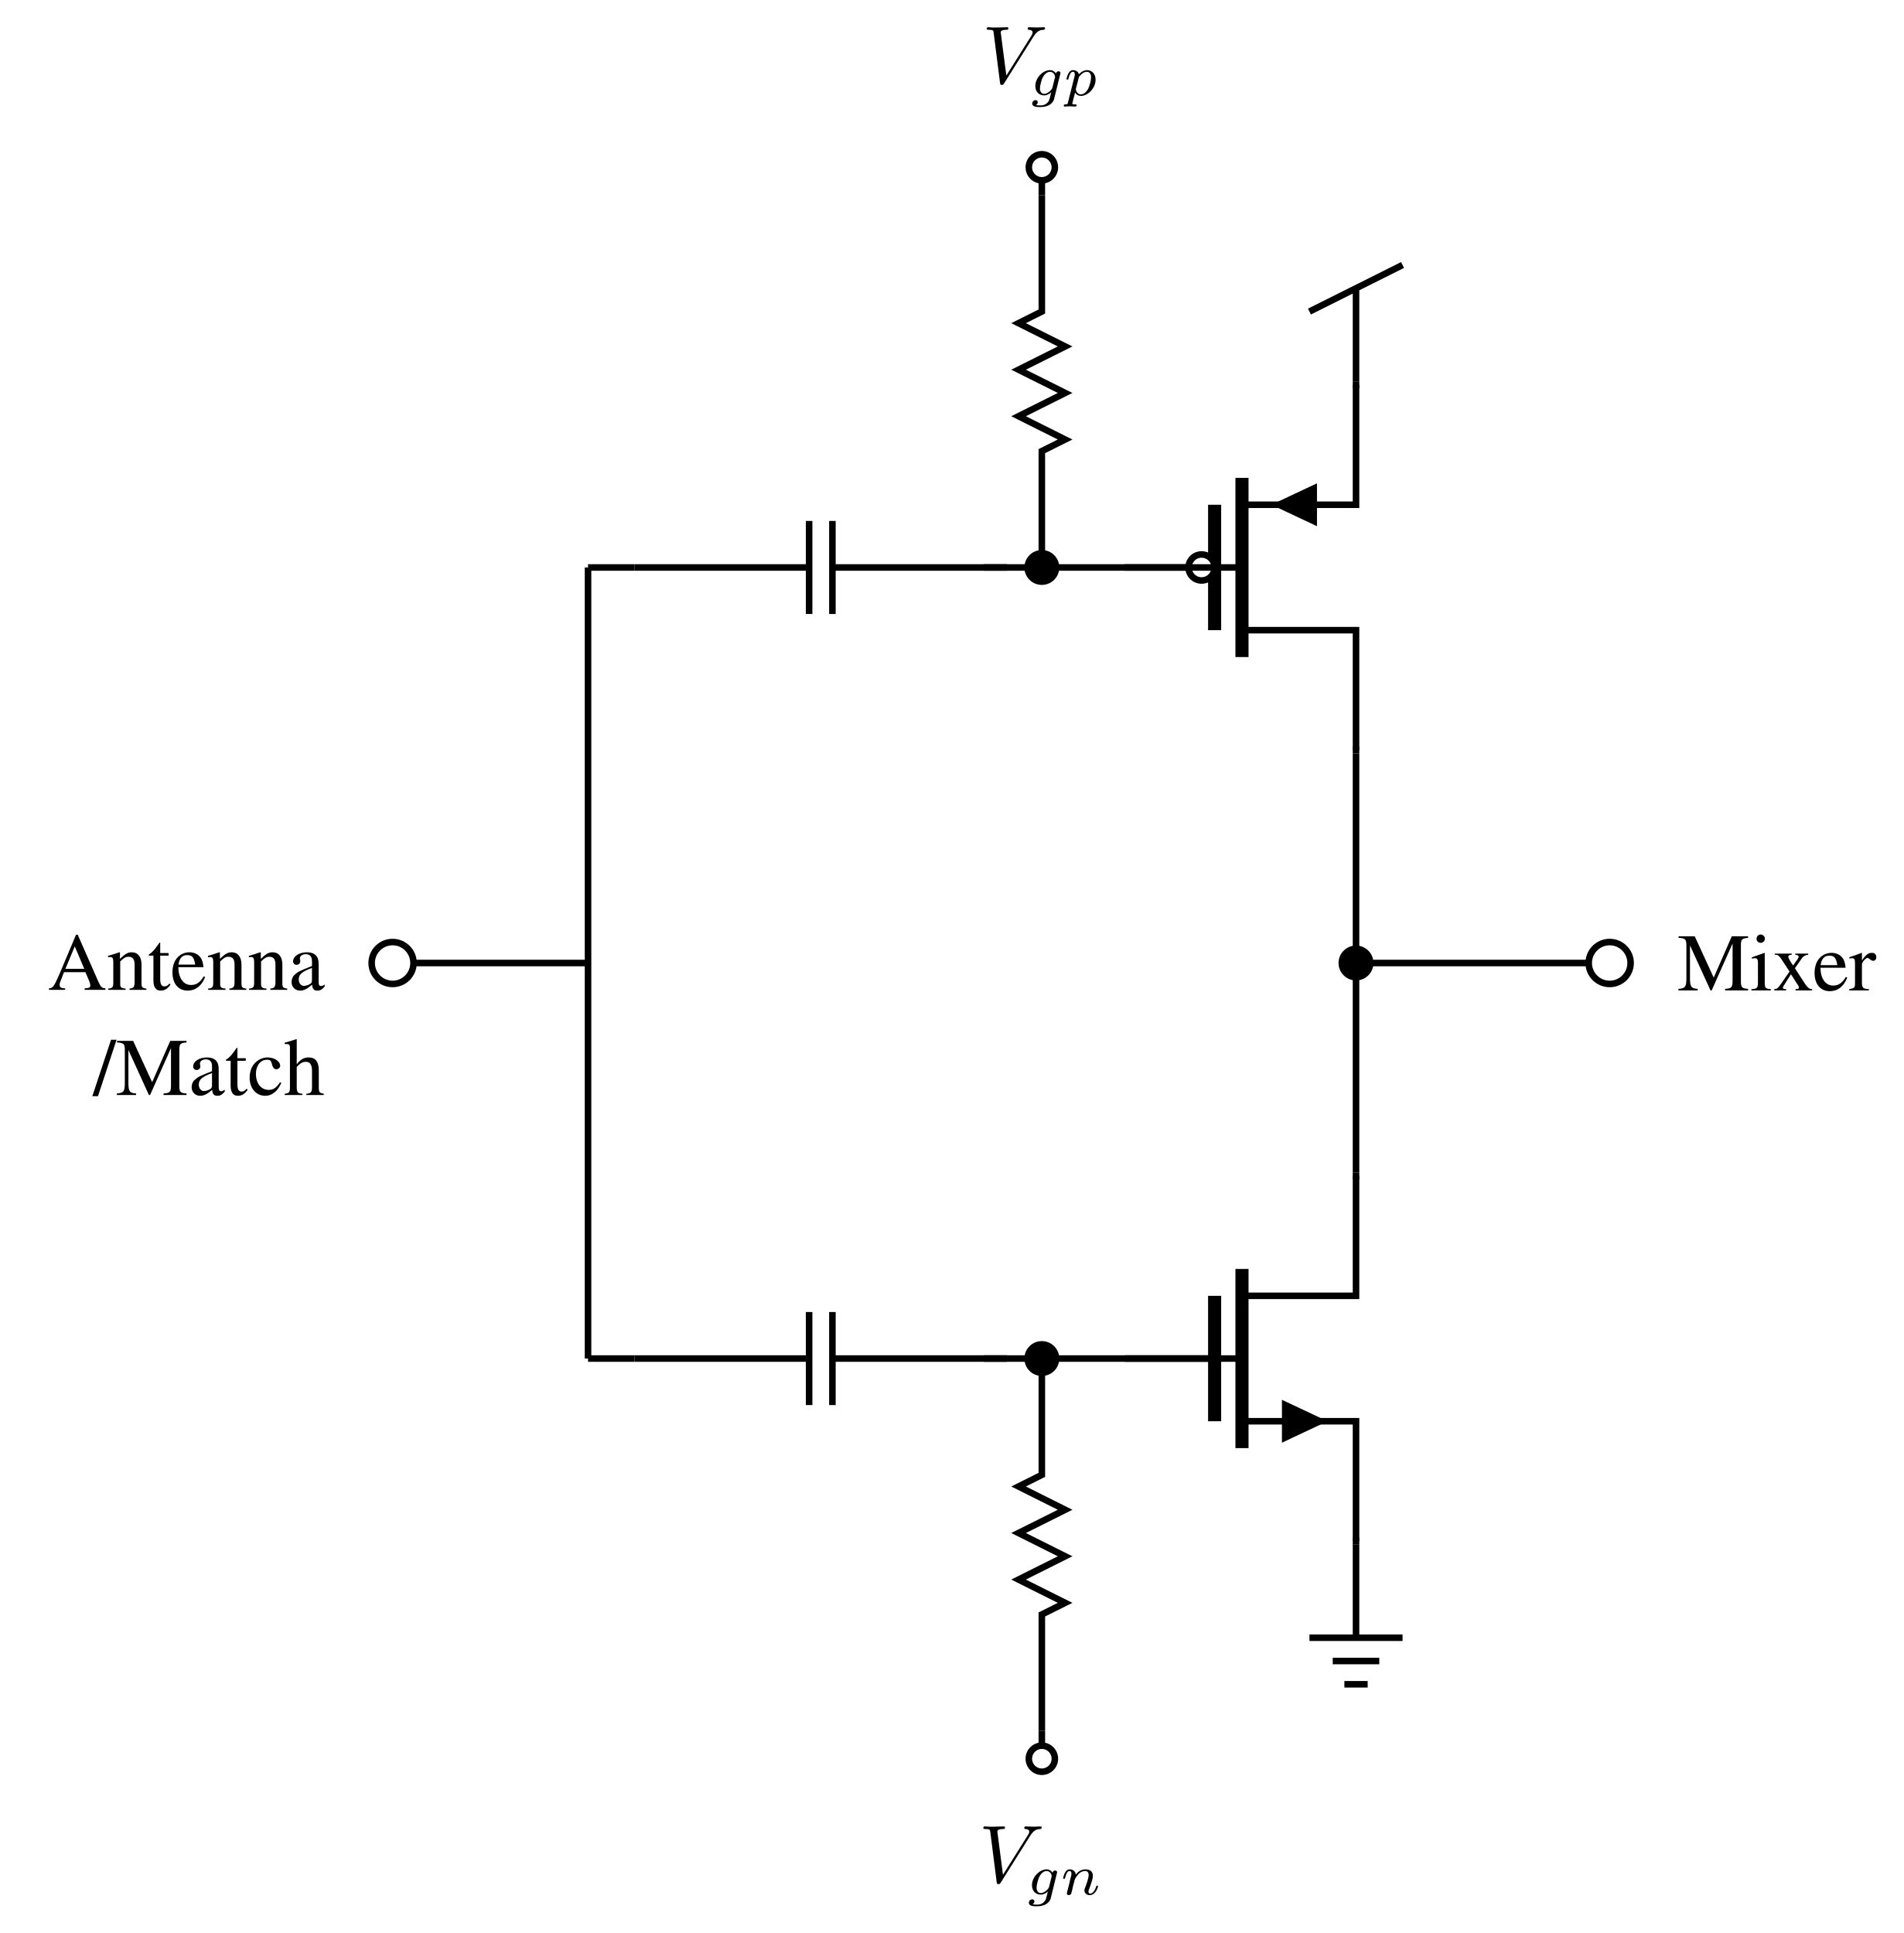
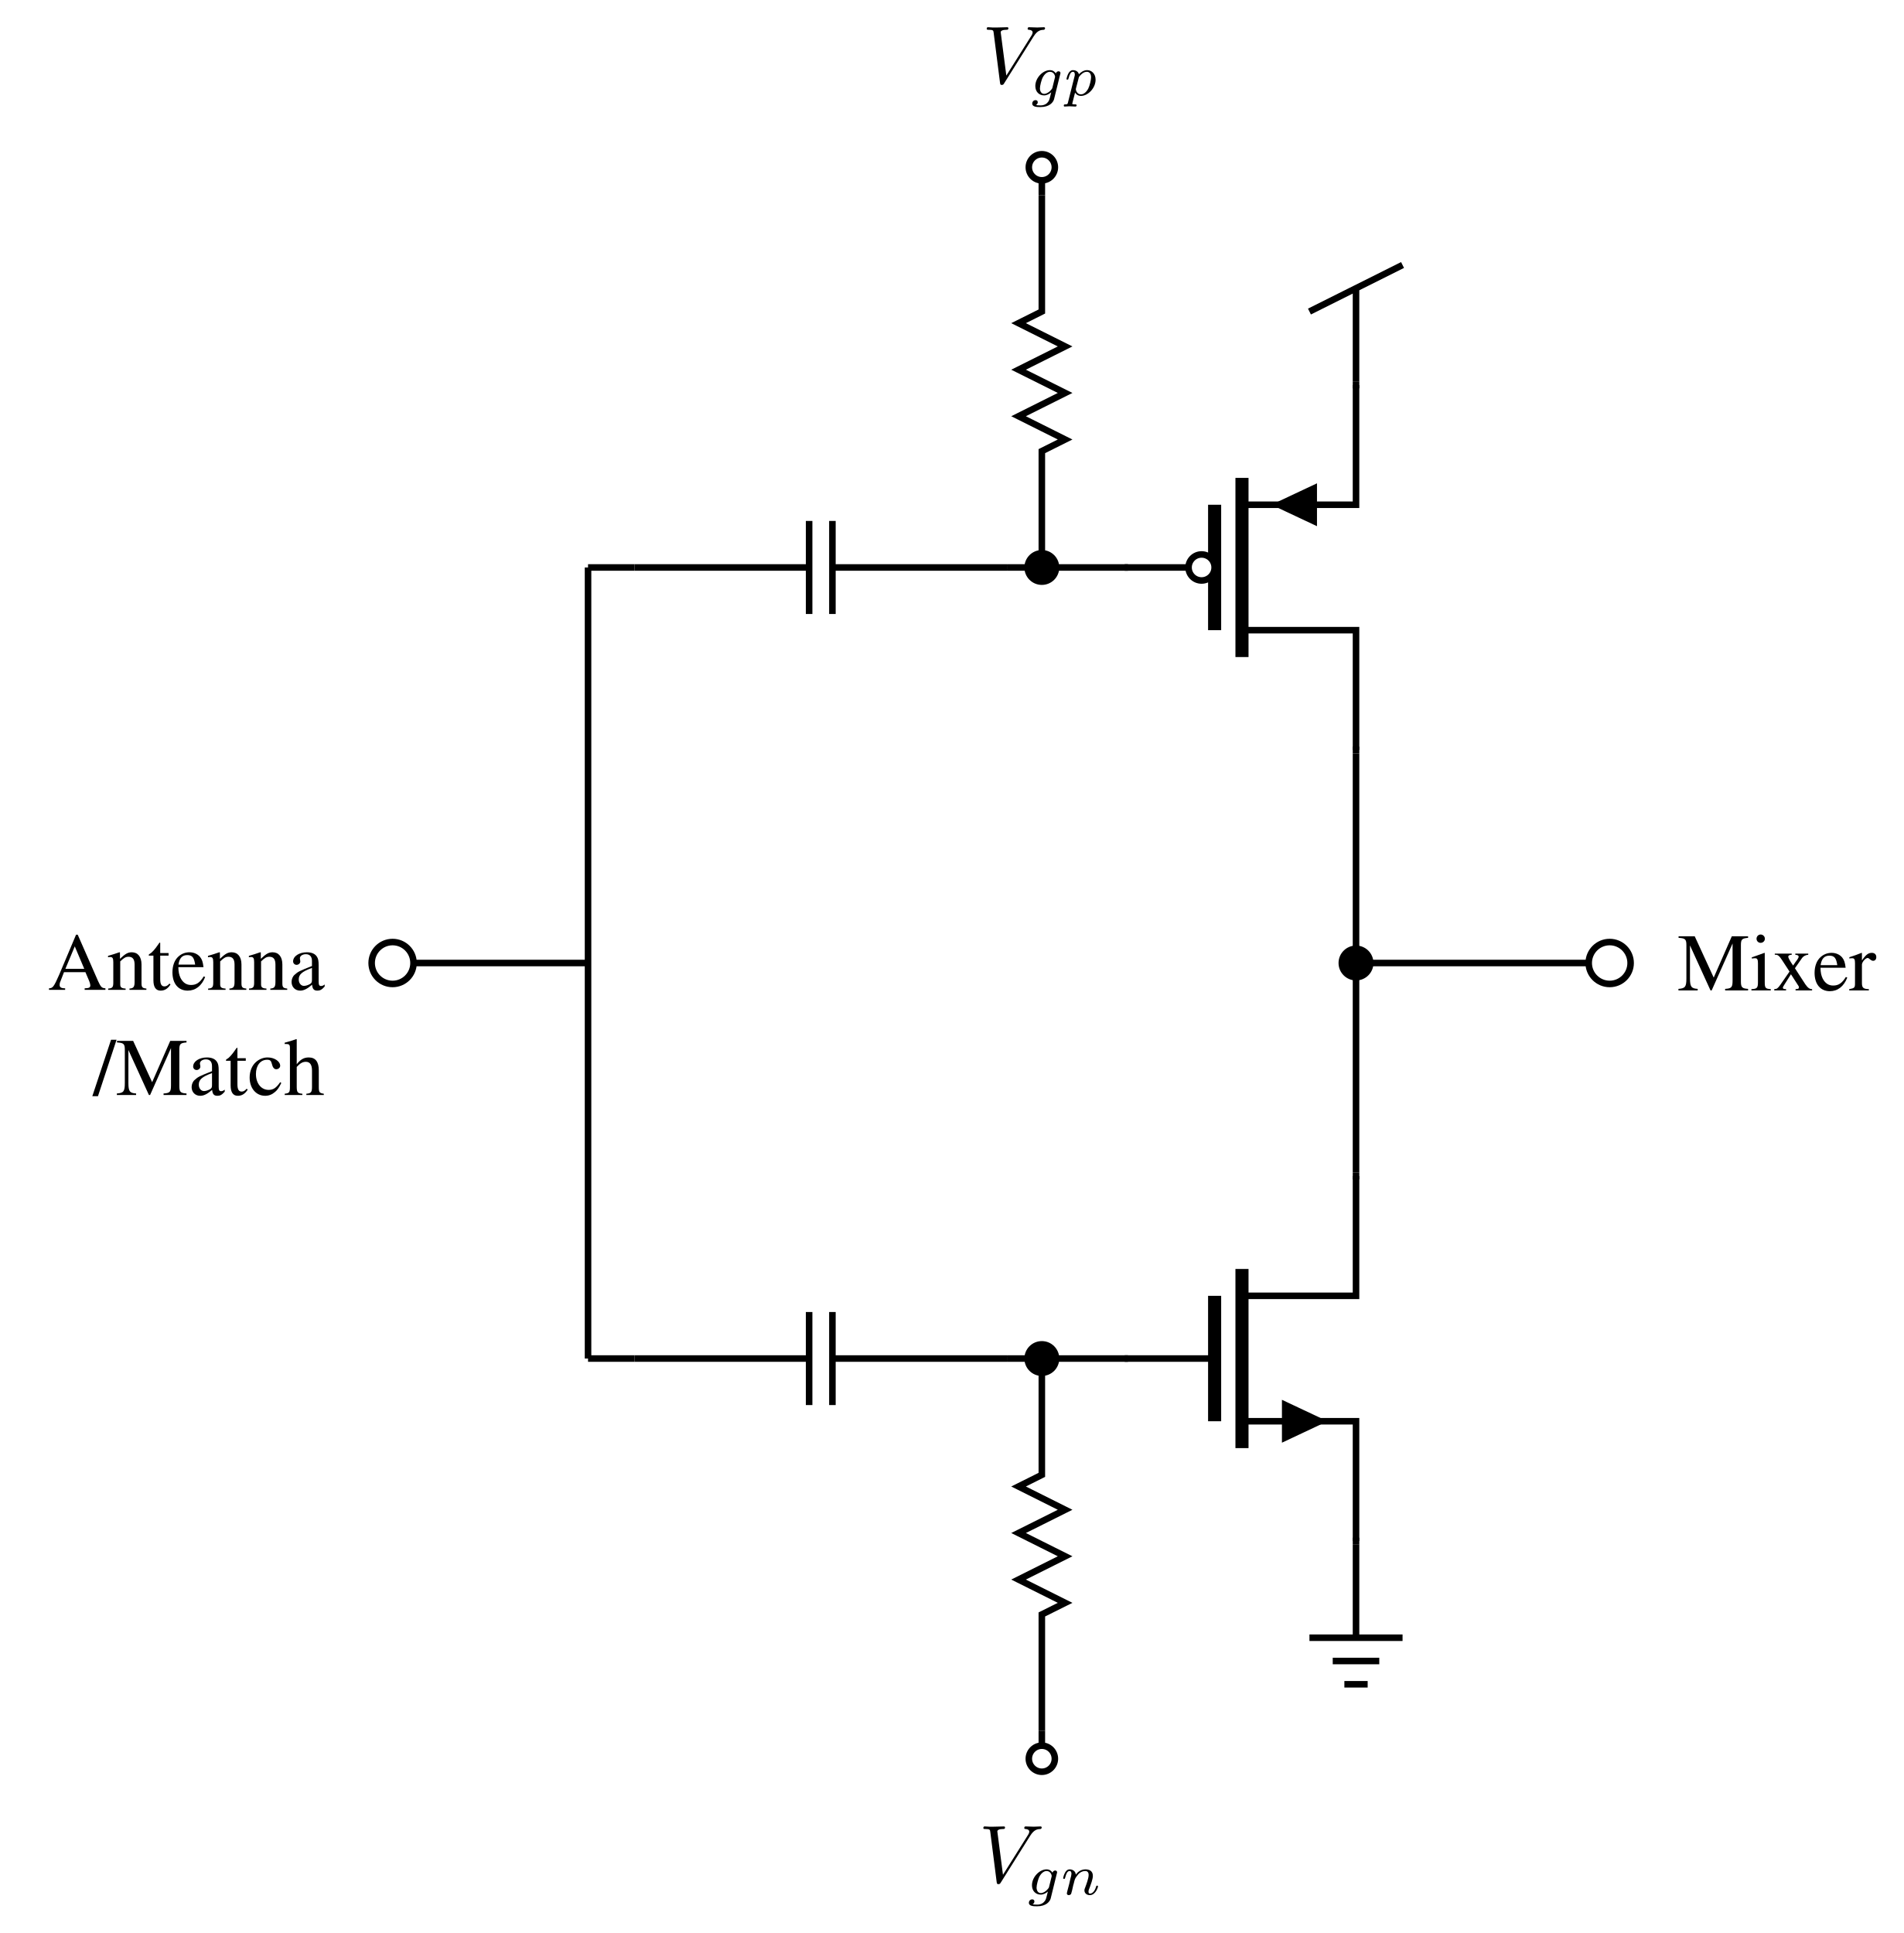
<svg xmlns="http://www.w3.org/2000/svg" xmlns:xlink="http://www.w3.org/1999/xlink" width="231.845pt" height="235.505pt" viewBox="0 0 231.845 235.505">
  <defs>
    <g>
      <g id="glyph-0-0">
        <path d="M 7.031 -0.188 C 6.594 -0.219 6.484 -0.312 6.141 -1.062 L 3.656 -6.719 L 3.453 -6.719 L 1.391 -1.828 C 0.75 -0.375 0.625 -0.203 0.156 -0.188 L 0.156 0 L 2.125 0 L 2.125 -0.188 C 1.641 -0.188 1.453 -0.312 1.453 -0.594 C 1.453 -0.719 1.469 -0.859 1.531 -0.984 L 1.984 -2.156 L 4.594 -2.156 L 5 -1.203 C 5.125 -0.922 5.188 -0.672 5.188 -0.531 C 5.188 -0.281 5.031 -0.203 4.5 -0.188 L 4.5 0 L 7.031 0 Z M 2.156 -2.562 L 3.297 -5.297 L 4.453 -2.562 Z M 2.156 -2.562 " />
      </g>
      <g id="glyph-0-1">
        <path d="M 0.156 -3.969 C 0.219 -4 0.312 -4 0.422 -4 C 0.703 -4 0.797 -3.859 0.797 -3.375 L 0.797 -0.891 C 0.797 -0.328 0.688 -0.188 0.172 -0.156 L 0.172 0 L 2.297 0 L 2.297 -0.156 C 1.781 -0.188 1.641 -0.312 1.641 -0.672 L 1.641 -3.469 C 2.109 -3.922 2.328 -4.031 2.656 -4.031 C 3.156 -4.031 3.391 -3.734 3.391 -3.078 L 3.391 -0.984 C 3.391 -0.359 3.266 -0.188 2.766 -0.156 L 2.766 0 L 4.828 0 L 4.828 -0.156 C 4.344 -0.203 4.234 -0.312 4.234 -0.812 L 4.234 -3.094 C 4.234 -4.031 3.781 -4.578 3.047 -4.578 C 2.594 -4.578 2.281 -4.422 1.609 -3.781 L 1.609 -4.562 L 1.531 -4.578 C 1.047 -4.406 0.703 -4.297 0.156 -4.141 Z M 0.156 -3.969 " />
      </g>
      <g id="glyph-0-2">
        <path d="M 2.547 -4.484 L 1.531 -4.484 L 1.531 -5.641 C 1.531 -5.734 1.531 -5.766 1.469 -5.766 C 1.391 -5.688 1.328 -5.594 1.266 -5.5 C 0.891 -4.938 0.453 -4.469 0.297 -4.422 C 0.188 -4.359 0.125 -4.281 0.125 -4.234 C 0.125 -4.203 0.141 -4.188 0.172 -4.172 L 0.703 -4.172 L 0.703 -1.172 C 0.703 -0.328 1 0.094 1.578 0.094 C 2.078 0.094 2.453 -0.141 2.781 -0.656 L 2.656 -0.766 C 2.438 -0.516 2.266 -0.422 2.047 -0.422 C 1.688 -0.422 1.531 -0.688 1.531 -1.312 L 1.531 -4.172 L 2.547 -4.172 Z M 2.547 -4.484 " />
      </g>
      <g id="glyph-0-3">
        <path d="M 4.062 -1.641 C 3.594 -0.875 3.156 -0.594 2.516 -0.594 C 1.953 -0.594 1.531 -0.875 1.234 -1.453 C 1.062 -1.828 0.984 -2.156 0.969 -2.766 L 4.031 -2.766 C 3.953 -3.406 3.859 -3.703 3.609 -4.016 C 3.312 -4.375 2.844 -4.578 2.328 -4.578 C 1.828 -4.578 1.359 -4.406 0.984 -4.062 C 0.516 -3.656 0.25 -2.953 0.25 -2.141 C 0.25 -0.75 0.969 0.094 2.109 0.094 C 3.062 0.094 3.812 -0.484 4.234 -1.562 Z M 0.984 -3.078 C 1.094 -3.859 1.438 -4.234 2.047 -4.234 C 2.656 -4.234 2.891 -3.953 3.016 -3.078 Z M 0.984 -3.078 " />
      </g>
      <g id="glyph-0-4">
        <path d="M 4.406 -0.656 C 4.234 -0.516 4.109 -0.469 3.969 -0.469 C 3.734 -0.469 3.672 -0.609 3.672 -1.047 L 3.672 -2.984 C 3.672 -3.516 3.625 -3.797 3.469 -4.031 C 3.25 -4.391 2.828 -4.578 2.234 -4.578 C 1.297 -4.578 0.562 -4.094 0.562 -3.469 C 0.562 -3.234 0.75 -3.047 0.984 -3.047 C 1.219 -3.047 1.438 -3.234 1.438 -3.453 C 1.438 -3.5 1.422 -3.547 1.422 -3.625 C 1.391 -3.703 1.391 -3.781 1.391 -3.859 C 1.391 -4.125 1.703 -4.344 2.109 -4.344 C 2.594 -4.344 2.859 -4.062 2.859 -3.516 L 2.859 -2.906 C 1.328 -2.297 1.156 -2.219 0.734 -1.828 C 0.516 -1.641 0.375 -1.297 0.375 -0.969 C 0.375 -0.344 0.812 0.094 1.422 0.094 C 1.859 0.094 2.266 -0.109 2.875 -0.625 C 2.922 -0.109 3.094 0.094 3.516 0.094 C 3.844 0.094 4.062 -0.016 4.406 -0.406 Z M 2.859 -1.219 C 2.859 -0.922 2.812 -0.828 2.609 -0.703 C 2.359 -0.562 2.078 -0.484 1.875 -0.484 C 1.531 -0.484 1.25 -0.812 1.25 -1.25 L 1.25 -1.281 C 1.25 -1.875 1.656 -2.234 2.859 -2.672 Z M 2.859 -1.219 " />
      </g>
      <g id="glyph-0-5">
        <path d="M 2.859 -6.734 L 2.188 -6.734 L -0.094 0.141 L 0.594 0.141 Z M 2.859 -6.734 " />
      </g>
      <g id="glyph-0-6">
        <path d="M 6.719 -5.719 L 6.719 -1.203 C 6.719 -0.375 6.594 -0.234 5.812 -0.188 L 5.812 0 L 8.609 0 L 8.609 -0.188 C 7.875 -0.234 7.734 -0.375 7.734 -1.094 L 7.734 -5.516 C 7.734 -6.219 7.859 -6.344 8.609 -6.406 L 8.609 -6.594 L 6.625 -6.594 L 4.422 -1.562 L 2.109 -6.594 L 0.141 -6.594 L 0.141 -6.406 C 0.953 -6.359 1.094 -6.234 1.094 -5.516 L 1.094 -1.469 C 1.094 -0.438 0.953 -0.25 0.125 -0.188 L 0.125 0 L 2.469 0 L 2.469 -0.188 C 1.688 -0.234 1.531 -0.453 1.531 -1.469 L 1.531 -5.484 L 4.031 0 L 4.172 0 Z M 6.719 -5.719 " />
      </g>
      <g id="glyph-0-7">
        <path d="M 3.969 -1.562 C 3.484 -0.859 3.125 -0.625 2.562 -0.625 C 1.656 -0.625 1.016 -1.422 1.016 -2.562 C 1.016 -3.594 1.562 -4.297 2.375 -4.297 C 2.734 -4.297 2.859 -4.188 2.953 -3.812 L 3.016 -3.594 C 3.094 -3.312 3.281 -3.141 3.484 -3.141 C 3.75 -3.141 3.969 -3.328 3.969 -3.562 C 3.969 -4.109 3.266 -4.578 2.438 -4.578 C 1.938 -4.578 1.438 -4.391 1.031 -4.031 C 0.531 -3.594 0.25 -2.906 0.25 -2.125 C 0.25 -0.828 1.031 0.094 2.141 0.094 C 2.594 0.094 2.984 -0.062 3.344 -0.375 C 3.625 -0.609 3.812 -0.875 4.109 -1.469 Z M 3.969 -1.562 " />
      </g>
      <g id="glyph-0-8">
        <path d="M 1.562 -3.422 C 1.984 -3.875 2.281 -4.047 2.672 -4.047 C 3.172 -4.047 3.422 -3.688 3.422 -2.984 L 3.422 -1.016 C 3.422 -0.344 3.312 -0.203 2.734 -0.156 L 2.734 0 L 4.859 0 L 4.859 -0.156 C 4.312 -0.25 4.25 -0.328 4.25 -1.016 L 4.25 -3 C 4.25 -4.047 3.844 -4.578 3.031 -4.578 C 2.438 -4.578 2.031 -4.344 1.562 -3.75 L 1.562 -6.781 L 1.516 -6.812 C 1.172 -6.688 0.922 -6.609 0.375 -6.453 L 0.094 -6.375 L 0.094 -6.203 C 0.141 -6.219 0.172 -6.219 0.219 -6.219 C 0.641 -6.219 0.734 -6.141 0.734 -5.719 L 0.734 -1.016 C 0.734 -0.312 0.672 -0.234 0.094 -0.156 L 0.094 0 L 2.25 0 L 2.25 -0.156 C 1.672 -0.203 1.562 -0.328 1.562 -1.016 Z M 1.562 -3.422 " />
      </g>
      <g id="glyph-0-9">
        <path d="M 1.75 -4.578 L 0.203 -4.031 L 0.203 -3.891 L 0.281 -3.891 C 0.406 -3.922 0.531 -3.922 0.625 -3.922 C 0.859 -3.922 0.953 -3.766 0.953 -3.328 L 0.953 -1.016 C 0.953 -0.297 0.844 -0.188 0.156 -0.156 L 0.156 0 L 2.516 0 L 2.516 -0.156 C 1.859 -0.203 1.781 -0.297 1.781 -1.016 L 1.781 -4.562 Z M 1.281 -6.812 C 1 -6.812 0.781 -6.578 0.781 -6.297 C 0.781 -6.016 1 -5.797 1.281 -5.797 C 1.562 -5.797 1.797 -6.016 1.797 -6.297 C 1.797 -6.578 1.562 -6.812 1.281 -6.812 Z M 1.281 -6.812 " />
      </g>
      <g id="glyph-0-10">
        <path d="M 2.766 0 L 4.781 0 L 4.781 -0.156 C 4.469 -0.156 4.266 -0.312 3.953 -0.75 L 2.688 -2.703 L 3.516 -3.891 C 3.703 -4.172 4 -4.328 4.312 -4.344 L 4.312 -4.484 L 2.734 -4.484 L 2.734 -4.344 C 3.047 -4.312 3.141 -4.25 3.141 -4.109 C 3.141 -4 3.016 -3.781 2.766 -3.469 C 2.719 -3.406 2.609 -3.234 2.469 -3.031 L 2.328 -3.234 C 2.047 -3.656 1.875 -3.984 1.875 -4.109 C 1.875 -4.25 2 -4.328 2.297 -4.344 L 2.297 -4.484 L 0.234 -4.484 L 0.234 -4.344 L 0.328 -4.344 C 0.625 -4.344 0.781 -4.203 1.094 -3.734 L 2.031 -2.297 L 0.891 -0.656 C 0.594 -0.25 0.5 -0.172 0.172 -0.156 L 0.172 0 L 1.609 0 L 1.609 -0.156 C 1.328 -0.156 1.219 -0.203 1.219 -0.328 C 1.219 -0.391 1.281 -0.531 1.422 -0.734 L 2.203 -1.969 L 3.109 -0.562 C 3.156 -0.516 3.172 -0.453 3.172 -0.391 C 3.172 -0.203 3.094 -0.172 2.766 -0.156 Z M 2.766 0 " />
      </g>
      <g id="glyph-0-11">
        <path d="M 0.062 -3.891 C 0.203 -3.922 0.297 -3.922 0.422 -3.922 C 0.672 -3.922 0.75 -3.766 0.75 -3.328 L 0.75 -0.844 C 0.75 -0.344 0.688 -0.266 0.047 -0.156 L 0.047 0 L 2.438 0 L 2.438 -0.156 C 1.766 -0.172 1.594 -0.328 1.594 -0.891 L 1.594 -3.141 C 1.594 -3.453 2.031 -3.953 2.297 -3.953 C 2.359 -3.953 2.438 -3.906 2.547 -3.812 C 2.719 -3.672 2.828 -3.609 2.953 -3.609 C 3.188 -3.609 3.344 -3.781 3.344 -4.062 C 3.344 -4.391 3.125 -4.578 2.797 -4.578 C 2.375 -4.578 2.078 -4.359 1.594 -3.656 L 1.594 -4.562 L 1.547 -4.578 C 1.016 -4.359 0.656 -4.234 0.062 -4.047 Z M 0.062 -3.891 " />
      </g>
      <g id="glyph-1-0">
        <path d="M 6.266 -5.672 C 6.75 -6.453 7.172 -6.484 7.531 -6.5 C 7.656 -6.516 7.672 -6.672 7.672 -6.688 C 7.672 -6.766 7.609 -6.812 7.531 -6.812 C 7.281 -6.812 6.984 -6.781 6.719 -6.781 C 6.391 -6.781 6.047 -6.812 5.734 -6.812 C 5.672 -6.812 5.547 -6.812 5.547 -6.625 C 5.547 -6.516 5.625 -6.5 5.703 -6.5 C 5.969 -6.484 6.156 -6.375 6.156 -6.172 C 6.156 -6.016 6.016 -5.797 6.016 -5.797 L 2.953 -0.922 L 2.266 -6.203 C 2.266 -6.375 2.5 -6.5 2.953 -6.5 C 3.094 -6.5 3.203 -6.5 3.203 -6.703 C 3.203 -6.781 3.125 -6.812 3.078 -6.812 C 2.672 -6.812 2.25 -6.781 1.828 -6.781 C 1.656 -6.781 1.469 -6.781 1.281 -6.781 C 1.109 -6.781 0.922 -6.812 0.75 -6.812 C 0.672 -6.812 0.562 -6.812 0.562 -6.625 C 0.562 -6.5 0.641 -6.5 0.812 -6.5 C 1.359 -6.5 1.375 -6.406 1.406 -6.156 L 2.188 -0.016 C 2.219 0.188 2.266 0.219 2.391 0.219 C 2.547 0.219 2.594 0.172 2.672 0.047 Z M 6.266 -5.672 " />
      </g>
      <g id="glyph-2-0">
        <path d="M 3.703 -2.578 C 3.734 -2.672 3.734 -2.703 3.734 -2.719 C 3.734 -2.875 3.609 -2.938 3.5 -2.938 C 3.344 -2.938 3.203 -2.812 3.172 -2.672 C 3.062 -2.859 2.828 -3.078 2.453 -3.078 C 1.594 -3.078 0.672 -2.141 0.672 -1.141 C 0.672 -0.422 1.156 0 1.734 0 C 2.062 0 2.359 -0.156 2.609 -0.375 L 2.453 0.25 C 2.375 0.547 2.328 0.734 2.062 0.969 C 1.75 1.219 1.453 1.219 1.281 1.219 C 0.969 1.219 0.875 1.203 0.75 1.172 C 0.922 1.094 0.969 0.922 0.969 0.828 C 0.969 0.656 0.844 0.578 0.703 0.578 C 0.5 0.578 0.297 0.734 0.297 1 C 0.297 1.422 0.906 1.422 1.297 1.422 C 2.391 1.422 2.844 0.859 2.953 0.469 Z M 2.75 -0.922 C 2.719 -0.828 2.719 -0.812 2.594 -0.672 C 2.359 -0.375 2.016 -0.188 1.75 -0.188 C 1.406 -0.188 1.234 -0.5 1.234 -0.859 C 1.234 -1.156 1.422 -1.938 1.609 -2.25 C 1.891 -2.734 2.219 -2.875 2.453 -2.875 C 2.953 -2.875 3.078 -2.359 3.078 -2.281 C 3.078 -2.266 3.078 -2.266 3.062 -2.188 Z M 2.75 -0.922 " />
      </g>
      <g id="glyph-2-1">
        <path d="M 0.516 0.844 C 0.469 1.047 0.453 1.094 0.188 1.094 C 0.094 1.094 0 1.094 0 1.25 C 0 1.328 0.062 1.359 0.094 1.359 C 0.266 1.359 0.5 1.328 0.688 1.328 C 0.922 1.328 1.188 1.359 1.422 1.359 C 1.484 1.359 1.562 1.328 1.562 1.203 C 1.562 1.094 1.469 1.094 1.375 1.094 C 1.219 1.094 1.031 1.094 1.031 1.016 C 1.031 0.984 1.094 0.797 1.109 0.703 C 1.203 0.328 1.297 -0.047 1.375 -0.344 C 1.453 -0.203 1.672 0.062 2.094 0.062 C 2.938 0.062 3.875 -0.875 3.875 -1.906 C 3.875 -2.719 3.312 -3.078 2.844 -3.078 C 2.406 -3.078 2.031 -2.781 1.844 -2.578 C 1.734 -2.984 1.344 -3.078 1.125 -3.078 C 0.859 -3.078 0.688 -2.891 0.578 -2.703 C 0.438 -2.469 0.328 -2.047 0.328 -2 C 0.328 -1.922 0.422 -1.922 0.453 -1.922 C 0.547 -1.922 0.547 -1.938 0.594 -2.125 C 0.703 -2.531 0.844 -2.875 1.109 -2.875 C 1.297 -2.875 1.344 -2.719 1.344 -2.531 C 1.344 -2.453 1.328 -2.375 1.312 -2.328 Z M 1.844 -2.234 C 2.25 -2.781 2.594 -2.875 2.812 -2.875 C 3.094 -2.875 3.328 -2.672 3.328 -2.203 C 3.328 -1.922 3.172 -1.203 2.969 -0.797 C 2.781 -0.453 2.453 -0.125 2.094 -0.125 C 1.594 -0.125 1.469 -0.656 1.469 -0.734 C 1.469 -0.766 1.484 -0.812 1.484 -0.844 Z M 1.844 -2.234 " />
      </g>
      <g id="glyph-2-2">
        <path d="M 0.844 -0.438 C 0.828 -0.344 0.781 -0.172 0.781 -0.156 C 0.781 0 0.906 0.062 1.016 0.062 C 1.141 0.062 1.25 -0.016 1.297 -0.078 C 1.328 -0.141 1.375 -0.375 1.422 -0.516 C 1.453 -0.641 1.531 -0.969 1.562 -1.141 C 1.609 -1.297 1.656 -1.453 1.688 -1.609 C 1.766 -1.891 1.781 -1.953 1.984 -2.234 C 2.172 -2.516 2.5 -2.875 3.031 -2.875 C 3.422 -2.875 3.438 -2.516 3.438 -2.391 C 3.438 -1.969 3.141 -1.203 3.031 -0.906 C 2.953 -0.703 2.922 -0.641 2.922 -0.531 C 2.922 -0.156 3.219 0.062 3.578 0.062 C 4.281 0.062 4.578 -0.891 4.578 -1 C 4.578 -1.094 4.5 -1.094 4.469 -1.094 C 4.375 -1.094 4.375 -1.047 4.344 -0.969 C 4.188 -0.406 3.875 -0.125 3.609 -0.125 C 3.453 -0.125 3.422 -0.219 3.422 -0.375 C 3.422 -0.531 3.469 -0.625 3.594 -0.938 C 3.672 -1.156 3.953 -1.891 3.953 -2.281 C 3.953 -2.953 3.422 -3.078 3.047 -3.078 C 2.469 -3.078 2.078 -2.719 1.875 -2.438 C 1.828 -2.922 1.422 -3.078 1.125 -3.078 C 0.828 -3.078 0.672 -2.859 0.578 -2.703 C 0.422 -2.438 0.328 -2.047 0.328 -2 C 0.328 -1.922 0.422 -1.922 0.453 -1.922 C 0.547 -1.922 0.547 -1.938 0.594 -2.125 C 0.703 -2.531 0.844 -2.875 1.109 -2.875 C 1.297 -2.875 1.344 -2.719 1.344 -2.531 C 1.344 -2.406 1.281 -2.141 1.219 -1.953 C 1.172 -1.766 1.109 -1.484 1.078 -1.328 Z M 0.844 -0.438 " />
      </g>
    </g>
  </defs>
  <path fill="none" stroke-width="0.797" stroke-linecap="butt" stroke-linejoin="miter" stroke="rgb(0%, 0%, 0%)" stroke-opacity="1" stroke-miterlimit="10" d="M 121.89 0.001 L 127.562 0.001 M 127.562 0.001 L 133.23 0.001 M 124.726 -2.835 L 127.562 -2.835 M 127.562 -2.835 L 130.394 -2.835 M 126.144 -5.671 L 127.562 -5.671 M 127.562 -5.671 L 128.98 -5.671 " transform="matrix(1, 0, 0, -1, 37.614, 199.532)" />
  <path fill="none" stroke-width="0.797" stroke-linecap="butt" stroke-linejoin="miter" stroke="rgb(0%, 0%, 0%)" stroke-opacity="1" stroke-miterlimit="10" d="M 127.562 0.001 L 127.562 11.337 " transform="matrix(1, 0, 0, -1, 37.614, 199.532)" />
  <path fill="none" stroke-width="0.797" stroke-linecap="butt" stroke-linejoin="miter" stroke="rgb(0%, 0%, 0%)" stroke-opacity="1" stroke-miterlimit="10" d="M 127.562 11.337 L 127.562 12.188 M 127.562 55.844 L 127.562 56.692 " transform="matrix(1, 0, 0, -1, 37.614, 199.532)" />
  <path fill="none" stroke-width="0.797" stroke-linecap="butt" stroke-linejoin="miter" stroke="rgb(0%, 0%, 0%)" stroke-opacity="1" stroke-miterlimit="10" d="M 127.562 56.243 L 127.562 41.657 L 113.671 41.657 M 113.671 26.376 L 127.562 26.376 L 127.562 11.79 " transform="matrix(1, 0, 0, -1, 37.614, 199.532)" />
  <path fill="none" stroke-width="1.594" stroke-linecap="butt" stroke-linejoin="miter" stroke="rgb(0%, 0%, 0%)" stroke-opacity="1" stroke-miterlimit="10" d="M 113.671 44.93 L 113.671 23.102 M 110.339 41.657 L 110.339 26.376 " transform="matrix(1, 0, 0, -1, 37.614, 199.532)" />
  <path fill-rule="nonzero" fill="rgb(0%, 0%, 0%)" fill-opacity="1" stroke-width="0.797" stroke-linecap="butt" stroke-linejoin="miter" stroke="rgb(0%, 0%, 0%)" stroke-opacity="1" stroke-miterlimit="10" d="M 118.937 26.376 L 118.937 24.391 L 123.152 26.376 L 118.937 28.36 Z M 118.937 26.376 " transform="matrix(1, 0, 0, -1, 37.614, 199.532)" />
  <path fill="none" stroke-width="0.797" stroke-linecap="butt" stroke-linejoin="miter" stroke="rgb(0%, 0%, 0%)" stroke-opacity="1" stroke-miterlimit="10" d="M 110.339 34.016 L 99.382 34.016 " transform="matrix(1, 0, 0, -1, 37.614, 199.532)" />
  <path fill="none" stroke-width="0.797" stroke-linecap="butt" stroke-linejoin="miter" stroke="rgb(0%, 0%, 0%)" stroke-opacity="1" stroke-miterlimit="10" d="M 127.562 56.692 L 127.562 107.719 " transform="matrix(1, 0, 0, -1, 37.614, 199.532)" />
  <path fill="none" stroke-width="0.797" stroke-linecap="butt" stroke-linejoin="miter" stroke="rgb(0%, 0%, 0%)" stroke-opacity="1" stroke-miterlimit="10" d="M 127.562 107.719 L 127.562 108.567 M 127.562 152.223 L 127.562 153.071 " transform="matrix(1, 0, 0, -1, 37.614, 199.532)" />
  <path fill="none" stroke-width="0.797" stroke-linecap="butt" stroke-linejoin="miter" stroke="rgb(0%, 0%, 0%)" stroke-opacity="1" stroke-miterlimit="10" d="M 127.562 152.622 L 127.562 138.036 L 113.671 138.036 " transform="matrix(1, 0, 0, -1, 37.614, 199.532)" />
  <path fill-rule="nonzero" fill="rgb(0%, 0%, 0%)" fill-opacity="1" stroke-width="0.797" stroke-linecap="butt" stroke-linejoin="miter" stroke="rgb(0%, 0%, 0%)" stroke-opacity="1" stroke-miterlimit="10" d="M 122.409 138.036 L 122.409 140.02 L 118.191 138.036 L 122.409 136.052 Z M 122.409 138.036 " transform="matrix(1, 0, 0, -1, 37.614, 199.532)" />
  <path fill="none" stroke-width="1.594" stroke-linecap="butt" stroke-linejoin="miter" stroke="rgb(0%, 0%, 0%)" stroke-opacity="1" stroke-miterlimit="10" d="M 113.671 141.309 L 113.671 119.481 M 110.339 138.036 L 110.339 122.755 " transform="matrix(1, 0, 0, -1, 37.614, 199.532)" />
  <path fill="none" stroke-width="0.797" stroke-linecap="butt" stroke-linejoin="miter" stroke="rgb(0%, 0%, 0%)" stroke-opacity="1" stroke-miterlimit="10" d="M 113.671 122.755 L 127.562 122.755 L 127.562 108.169 " transform="matrix(1, 0, 0, -1, 37.614, 199.532)" />
  <path fill="none" stroke-width="0.797" stroke-linecap="butt" stroke-linejoin="miter" stroke="rgb(0%, 0%, 0%)" stroke-opacity="1" stroke-miterlimit="10" d="M 110.339 130.395 L 99.382 130.395 " transform="matrix(1, 0, 0, -1, 37.614, 199.532)" />
  <path fill-rule="nonzero" fill="rgb(100%, 100%, 100%)" fill-opacity="1" stroke-width="0.797" stroke-linecap="butt" stroke-linejoin="miter" stroke="rgb(0%, 0%, 0%)" stroke-opacity="1" stroke-miterlimit="10" d="M 110.339 130.395 C 110.339 131.27 109.628 131.981 108.749 131.981 C 107.874 131.981 107.163 131.27 107.163 130.395 C 107.163 129.52 107.874 128.809 108.749 128.809 C 109.628 128.809 110.339 129.52 110.339 130.395 Z M 110.339 130.395 " transform="matrix(1, 0, 0, -1, 37.614, 199.532)" />
  <path fill="none" stroke-width="0.797" stroke-linecap="butt" stroke-linejoin="miter" stroke="rgb(0%, 0%, 0%)" stroke-opacity="1" stroke-miterlimit="10" d="M 127.562 153.071 L 127.562 164.411 M 121.89 161.575 L 127.562 164.411 M 127.562 164.411 L 133.23 167.247 " transform="matrix(1, 0, 0, -1, 37.614, 199.532)" />
  <path fill="none" stroke-width="0.797" stroke-linecap="butt" stroke-linejoin="miter" stroke="rgb(0%, 0%, 0%)" stroke-opacity="1" stroke-miterlimit="10" d="M 12.757 82.204 L 34.015 82.204 " transform="matrix(1, 0, 0, -1, 37.614, 199.532)" />
  <path fill="none" stroke-width="0.797" stroke-linecap="butt" stroke-linejoin="miter" stroke="rgb(0%, 0%, 0%)" stroke-opacity="1" stroke-miterlimit="10" d="M 12.757 82.204 C 12.757 83.614 11.613 84.759 10.206 84.759 C 8.796 84.759 7.656 83.614 7.656 82.204 C 7.656 80.798 8.796 79.653 10.206 79.653 C 11.613 79.653 12.757 80.798 12.757 82.204 Z M 12.757 82.204 " transform="matrix(1, 0, 0, -1, 37.614, 199.532)" />
  <g fill="rgb(0%, 0%, 0%)" fill-opacity="1">
    <use xlink:href="#glyph-0-0" x="5.811" y="120.598" />
    <use xlink:href="#glyph-0-1" x="13.004" y="120.598" />
    <use xlink:href="#glyph-0-2" x="17.985" y="120.598" />
    <use xlink:href="#glyph-0-3" x="20.755" y="120.598" />
    <use xlink:href="#glyph-0-1" x="25.178" y="120.598" />
    <use xlink:href="#glyph-0-1" x="30.16" y="120.598" />
    <use xlink:href="#glyph-0-4" x="35.141" y="120.598" />
  </g>
  <g fill="rgb(0%, 0%, 0%)" fill-opacity="1">
    <use xlink:href="#glyph-0-5" x="11.34" y="133.411" />
    <use xlink:href="#glyph-0-6" x="14.11" y="133.411" />
    <use xlink:href="#glyph-0-4" x="22.966" y="133.411" />
    <use xlink:href="#glyph-0-2" x="27.39" y="133.411" />
    <use xlink:href="#glyph-0-7" x="30.159" y="133.411" />
    <use xlink:href="#glyph-0-8" x="34.583" y="133.411" />
  </g>
  <path fill="none" stroke-width="0.797" stroke-linecap="butt" stroke-linejoin="miter" stroke="rgb(0%, 0%, 0%)" stroke-opacity="1" stroke-miterlimit="10" d="M 34.015 34.016 L 34.015 130.395 " transform="matrix(1, 0, 0, -1, 37.614, 199.532)" />
  <path fill="none" stroke-width="0.797" stroke-linecap="butt" stroke-linejoin="miter" stroke="rgb(0%, 0%, 0%)" stroke-opacity="1" stroke-miterlimit="10" d="M 39.687 130.395 L 50.316 130.395 M 50.316 130.395 L 60.945 130.395 M 60.945 124.727 L 60.945 130.395 M 60.945 130.395 L 60.945 136.063 M 63.781 124.727 L 63.781 130.395 M 63.781 130.395 L 63.781 136.063 M 63.781 130.395 L 74.409 130.395 M 74.409 130.395 L 85.042 130.395 " transform="matrix(1, 0, 0, -1, 37.614, 199.532)" />
-   <path fill="none" stroke-width="0.797" stroke-linecap="butt" stroke-linejoin="miter" stroke="rgb(0%, 0%, 0%)" stroke-opacity="1" stroke-miterlimit="10" d="M 82.206 130.395 L 113.386 130.395 " transform="matrix(1, 0, 0, -1, 37.614, 199.532)" />
+   <path fill="none" stroke-width="0.797" stroke-linecap="butt" stroke-linejoin="miter" stroke="rgb(0%, 0%, 0%)" stroke-opacity="1" stroke-miterlimit="10" d="M 85.042 130.395 L 99.781 130.395 " transform="matrix(1, 0, 0, -1, 37.614, 199.532)" />
  <path fill-rule="nonzero" fill="rgb(0%, 0%, 0%)" fill-opacity="1" d="M 129.031 69.137 C 129.031 67.961 128.082 67.012 126.906 67.012 C 125.73 67.012 124.781 67.961 124.781 69.137 C 124.781 70.312 125.73 71.262 126.906 71.262 C 128.082 71.262 129.031 70.312 129.031 69.137 Z M 129.031 69.137 " />
  <path fill="none" stroke-width="0.797" stroke-linecap="butt" stroke-linejoin="miter" stroke="rgb(0%, 0%, 0%)" stroke-opacity="1" stroke-miterlimit="10" d="M 39.687 34.016 L 50.316 34.016 M 50.316 34.016 L 60.945 34.016 M 60.945 28.348 L 60.945 34.016 M 60.945 34.016 L 60.945 39.684 M 63.781 28.348 L 63.781 34.016 M 63.781 34.016 L 63.781 39.684 M 63.781 34.016 L 74.409 34.016 M 74.409 34.016 L 85.042 34.016 " transform="matrix(1, 0, 0, -1, 37.614, 199.532)" />
-   <path fill="none" stroke-width="0.797" stroke-linecap="butt" stroke-linejoin="miter" stroke="rgb(0%, 0%, 0%)" stroke-opacity="1" stroke-miterlimit="10" d="M 82.206 34.016 L 113.386 34.016 " transform="matrix(1, 0, 0, -1, 37.614, 199.532)" />
+   <path fill="none" stroke-width="0.797" stroke-linecap="butt" stroke-linejoin="miter" stroke="rgb(0%, 0%, 0%)" stroke-opacity="1" stroke-miterlimit="10" d="M 85.042 34.016 L 99.781 34.016 " transform="matrix(1, 0, 0, -1, 37.614, 199.532)" />
  <path fill-rule="nonzero" fill="rgb(0%, 0%, 0%)" fill-opacity="1" d="M 129.031 165.516 C 129.031 164.344 128.082 163.391 126.906 163.391 C 125.73 163.391 124.781 164.344 124.781 165.516 C 124.781 166.691 125.73 167.641 126.906 167.641 C 128.082 167.641 129.031 166.691 129.031 165.516 Z M 129.031 165.516 " />
  <path fill="none" stroke-width="0.797" stroke-linecap="butt" stroke-linejoin="miter" stroke="rgb(0%, 0%, 0%)" stroke-opacity="1" stroke-miterlimit="10" d="M 34.015 130.395 L 39.687 130.395 " transform="matrix(1, 0, 0, -1, 37.614, 199.532)" />
  <path fill="none" stroke-width="0.797" stroke-linecap="butt" stroke-linejoin="miter" stroke="rgb(0%, 0%, 0%)" stroke-opacity="1" stroke-miterlimit="10" d="M 34.015 34.016 L 39.687 34.016 " transform="matrix(1, 0, 0, -1, 37.614, 199.532)" />
  <path fill="none" stroke-width="0.797" stroke-linecap="butt" stroke-linejoin="miter" stroke="rgb(0%, 0%, 0%)" stroke-opacity="1" stroke-miterlimit="10" d="M 89.292 130.395 L 89.292 137.481 M 89.292 137.481 L 89.292 144.567 L 90.71 145.278 M 90.71 145.278 L 92.128 145.985 L 89.292 147.403 M 89.292 147.403 L 86.456 148.821 L 89.292 150.239 M 89.292 150.239 L 92.128 151.657 L 89.292 153.075 M 89.292 153.075 L 86.456 154.489 L 89.292 155.907 M 89.292 155.907 L 92.128 157.325 L 89.292 158.743 M 89.292 158.743 L 86.456 160.161 L 87.874 160.868 M 87.874 160.868 L 89.292 161.579 L 89.292 168.665 M 89.292 168.665 L 89.292 175.751 " transform="matrix(1, 0, 0, -1, 37.614, 199.532)" />
  <path fill="none" stroke-width="0.797" stroke-linecap="butt" stroke-linejoin="miter" stroke="rgb(0%, 0%, 0%)" stroke-opacity="1" stroke-miterlimit="10" d="M 89.292 175.751 L 89.292 177.45 M 89.292 177.45 L 89.292 179.153 " transform="matrix(1, 0, 0, -1, 37.614, 199.532)" />
  <path fill-rule="nonzero" fill="rgb(100%, 100%, 100%)" fill-opacity="1" stroke-width="0.797" stroke-linecap="butt" stroke-linejoin="miter" stroke="rgb(0%, 0%, 0%)" stroke-opacity="1" stroke-miterlimit="10" d="M 90.878 179.153 C 90.878 180.028 90.167 180.739 89.292 180.739 C 88.417 180.739 87.706 180.028 87.706 179.153 C 87.706 178.274 88.417 177.563 89.292 177.563 C 90.167 177.563 90.878 178.274 90.878 179.153 Z M 90.878 179.153 " transform="matrix(1, 0, 0, -1, 37.614, 199.532)" />
  <g fill="rgb(0%, 0%, 0%)" fill-opacity="1">
    <use xlink:href="#glyph-1-0" x="119.628" y="10.128" />
  </g>
  <g fill="rgb(0%, 0%, 0%)" fill-opacity="1">
    <use xlink:href="#glyph-2-0" x="125.44" y="11.622" />
  </g>
  <g fill="rgb(0%, 0%, 0%)" fill-opacity="1">
    <use xlink:href="#glyph-2-1" x="129.578" y="11.622" />
  </g>
  <path fill="none" stroke-width="0.797" stroke-linecap="butt" stroke-linejoin="miter" stroke="rgb(0%, 0%, 0%)" stroke-opacity="1" stroke-miterlimit="10" d="M 89.292 -11.339 L 89.292 -4.253 M 89.292 -4.253 L 89.292 2.837 L 90.71 3.544 M 90.71 3.544 L 92.128 4.251 L 89.292 5.669 M 89.292 5.669 L 86.456 7.087 L 89.292 8.505 M 89.292 8.505 L 92.128 9.923 L 89.292 11.341 M 89.292 11.341 L 86.456 12.759 L 89.292 14.173 M 89.292 14.173 L 92.128 15.591 L 89.292 17.009 M 89.292 17.009 L 86.456 18.427 L 87.874 19.134 M 87.874 19.134 L 89.292 19.845 L 89.292 26.93 M 89.292 26.93 L 89.292 34.016 " transform="matrix(1, 0, 0, -1, 37.614, 199.532)" />
  <path fill="none" stroke-width="0.797" stroke-linecap="butt" stroke-linejoin="miter" stroke="rgb(0%, 0%, 0%)" stroke-opacity="1" stroke-miterlimit="10" d="M 89.292 -11.339 L 89.292 -13.038 M 89.292 -13.038 L 89.292 -14.741 " transform="matrix(1, 0, 0, -1, 37.614, 199.532)" />
  <path fill-rule="nonzero" fill="rgb(100%, 100%, 100%)" fill-opacity="1" stroke-width="0.797" stroke-linecap="butt" stroke-linejoin="miter" stroke="rgb(0%, 0%, 0%)" stroke-opacity="1" stroke-miterlimit="10" d="M 90.878 -14.741 C 90.878 -13.863 90.167 -13.152 89.292 -13.152 C 88.417 -13.152 87.706 -13.863 87.706 -14.741 C 87.706 -15.616 88.417 -16.327 89.292 -16.327 C 90.167 -16.327 90.878 -15.616 90.878 -14.741 Z M 90.878 -14.741 " transform="matrix(1, 0, 0, -1, 37.614, 199.532)" />
  <g fill="rgb(0%, 0%, 0%)" fill-opacity="1">
    <use xlink:href="#glyph-1-0" x="119.219" y="229.334" />
  </g>
  <g fill="rgb(0%, 0%, 0%)" fill-opacity="1">
    <use xlink:href="#glyph-2-0" x="125.031" y="230.829" />
  </g>
  <g fill="rgb(0%, 0%, 0%)" fill-opacity="1">
    <use xlink:href="#glyph-2-2" x="129.169" y="230.829" />
  </g>
  <path fill="none" stroke-width="0.797" stroke-linecap="butt" stroke-linejoin="miter" stroke="rgb(0%, 0%, 0%)" stroke-opacity="1" stroke-miterlimit="10" d="M 127.562 82.204 L 155.906 82.204 " transform="matrix(1, 0, 0, -1, 37.614, 199.532)" />
  <path fill-rule="nonzero" fill="rgb(0%, 0%, 0%)" fill-opacity="1" d="M 167.301 117.328 C 167.301 116.152 166.348 115.199 165.176 115.199 C 164 115.199 163.047 116.152 163.047 117.328 C 163.047 118.5 164 119.453 165.176 119.453 C 166.348 119.453 167.301 118.5 167.301 117.328 Z M 167.301 117.328 " />
  <path fill="none" stroke-width="0.797" stroke-linecap="butt" stroke-linejoin="miter" stroke="rgb(0%, 0%, 0%)" stroke-opacity="1" stroke-miterlimit="10" d="M 161.011 82.204 C 161.011 83.614 159.866 84.759 158.46 84.759 C 157.05 84.759 155.906 83.614 155.906 82.204 C 155.906 80.798 157.05 79.653 158.46 79.653 C 159.866 79.653 161.011 80.798 161.011 82.204 Z M 161.011 82.204 " transform="matrix(1, 0, 0, -1, 37.614, 199.532)" />
  <g fill="rgb(0%, 0%, 0%)" fill-opacity="1">
    <use xlink:href="#glyph-0-6" x="204.325" y="120.667" />
    <use xlink:href="#glyph-0-9" x="213.182" y="120.667" />
    <use xlink:href="#glyph-0-10" x="215.951" y="120.667" />
  </g>
  <g fill="rgb(0%, 0%, 0%)" fill-opacity="1">
    <use xlink:href="#glyph-0-3" x="220.783" y="120.667" />
    <use xlink:href="#glyph-0-11" x="225.207" y="120.667" />
  </g>
</svg>
